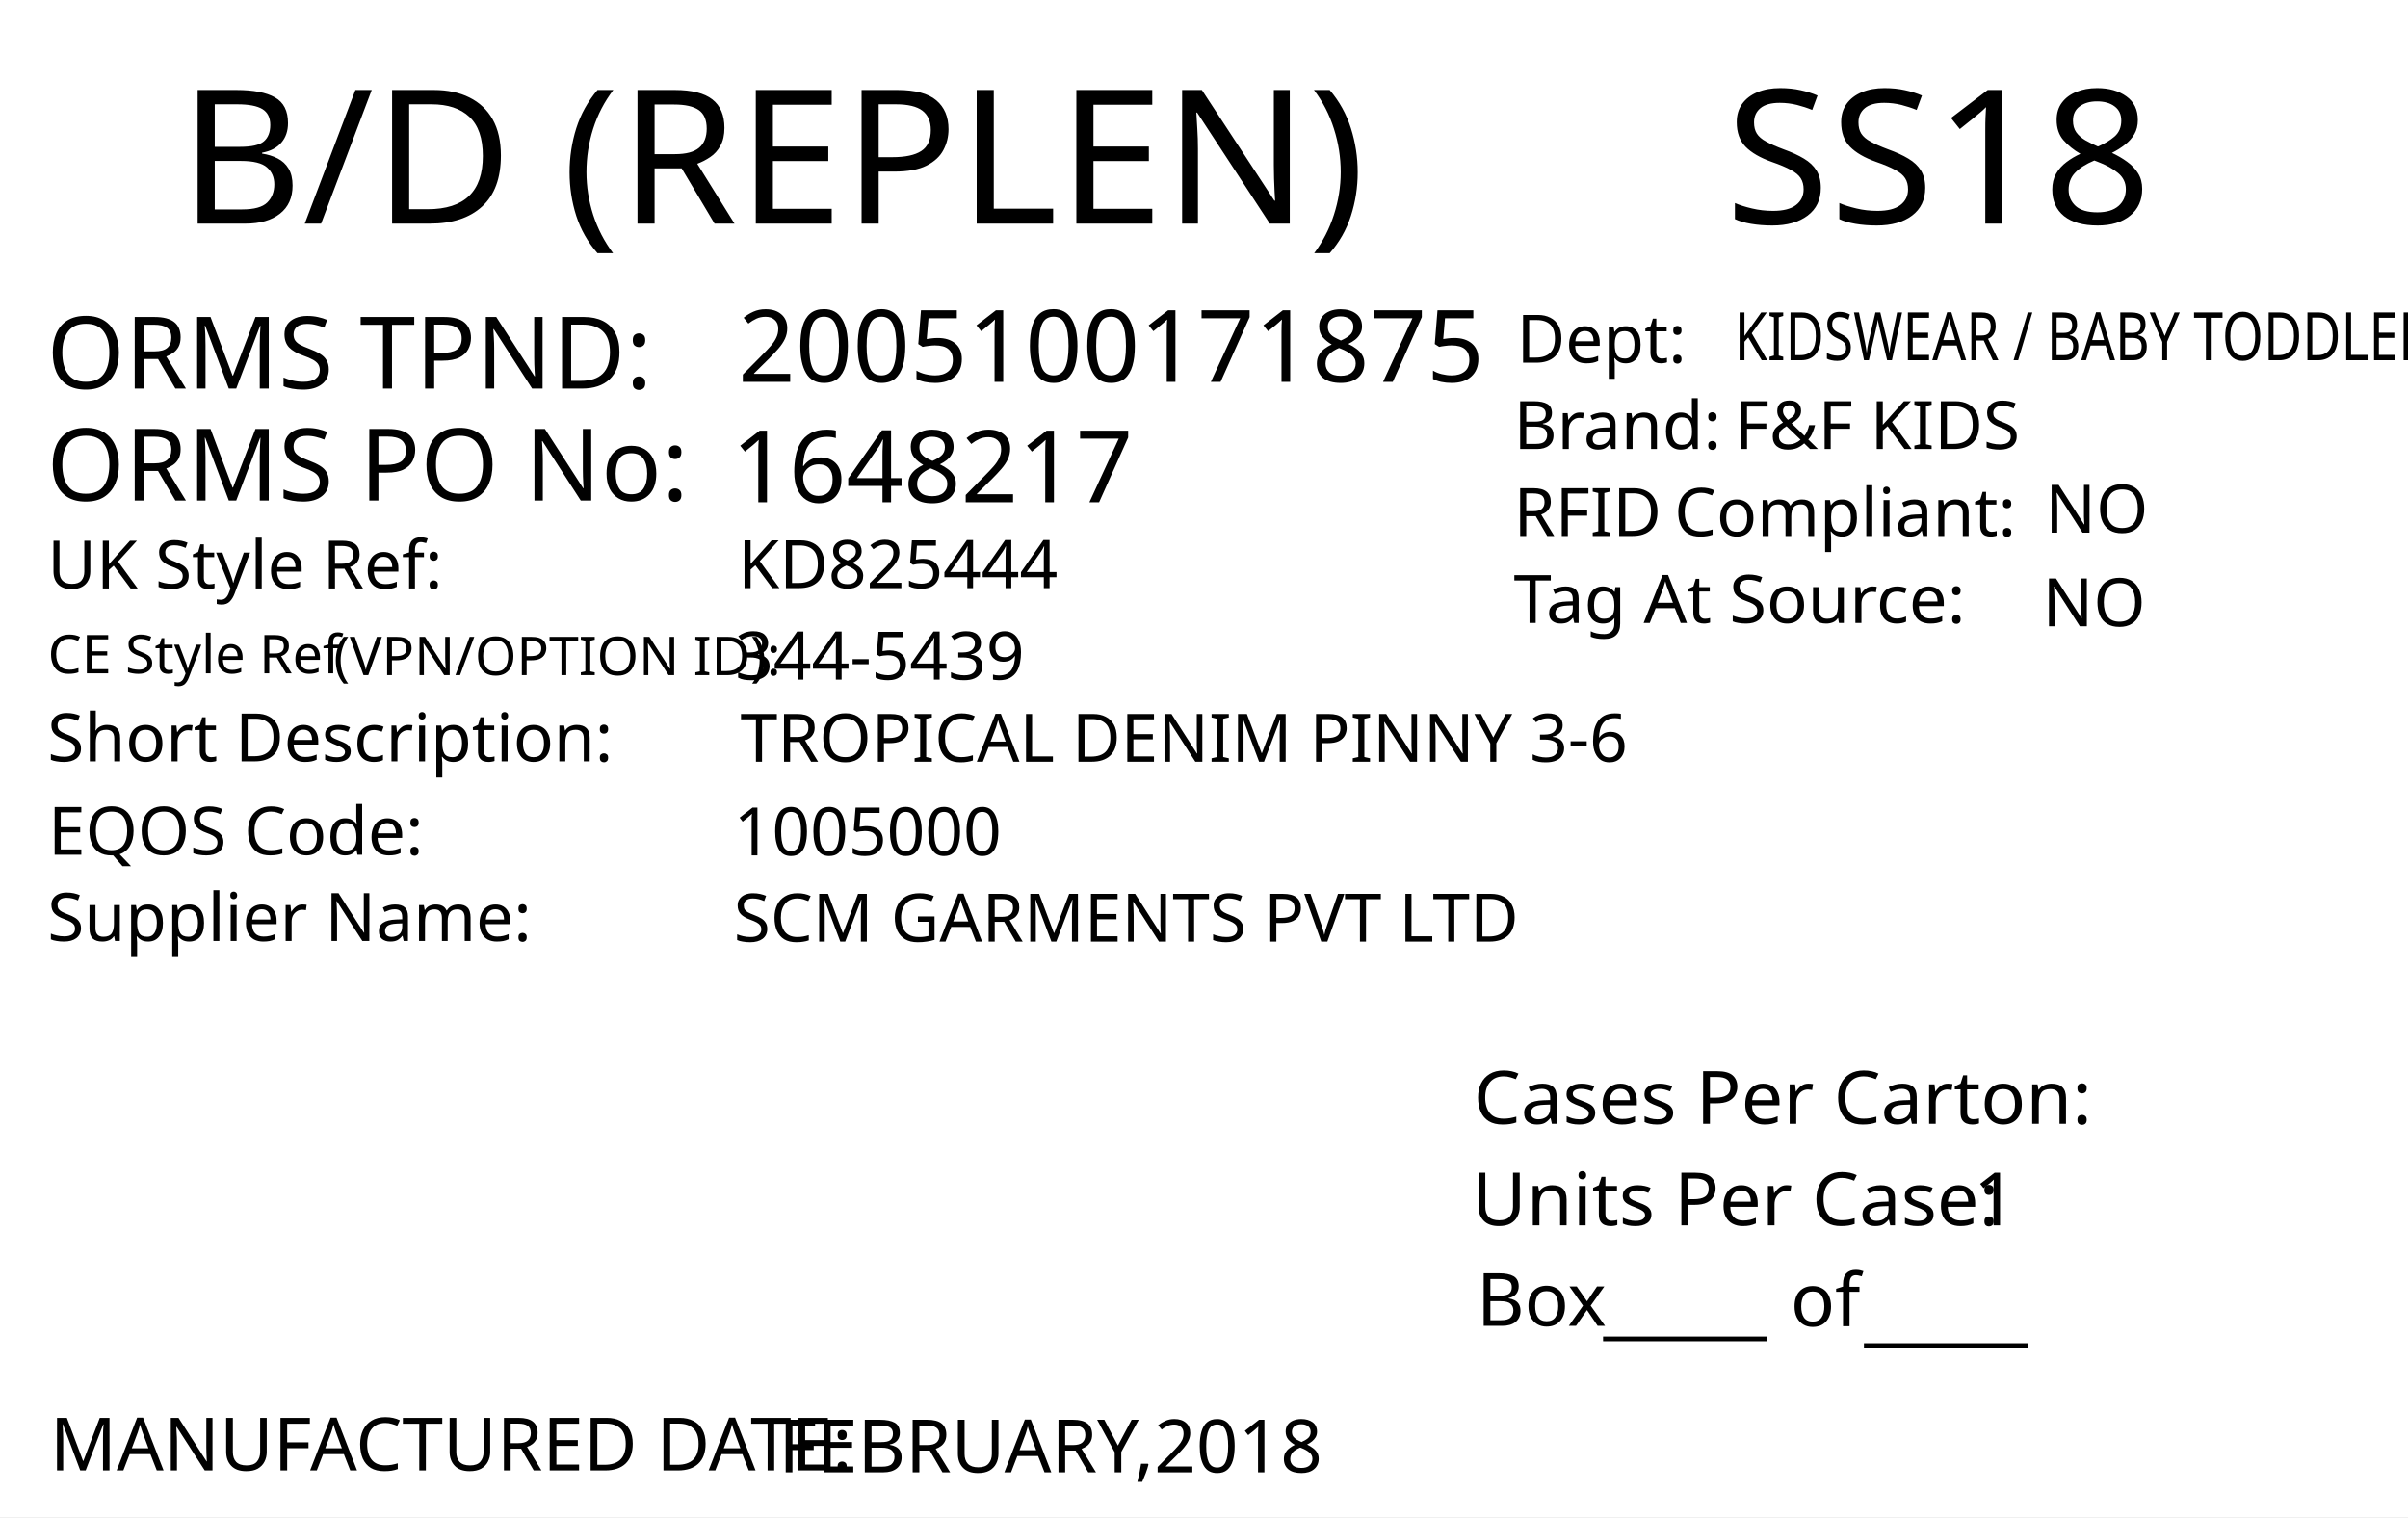
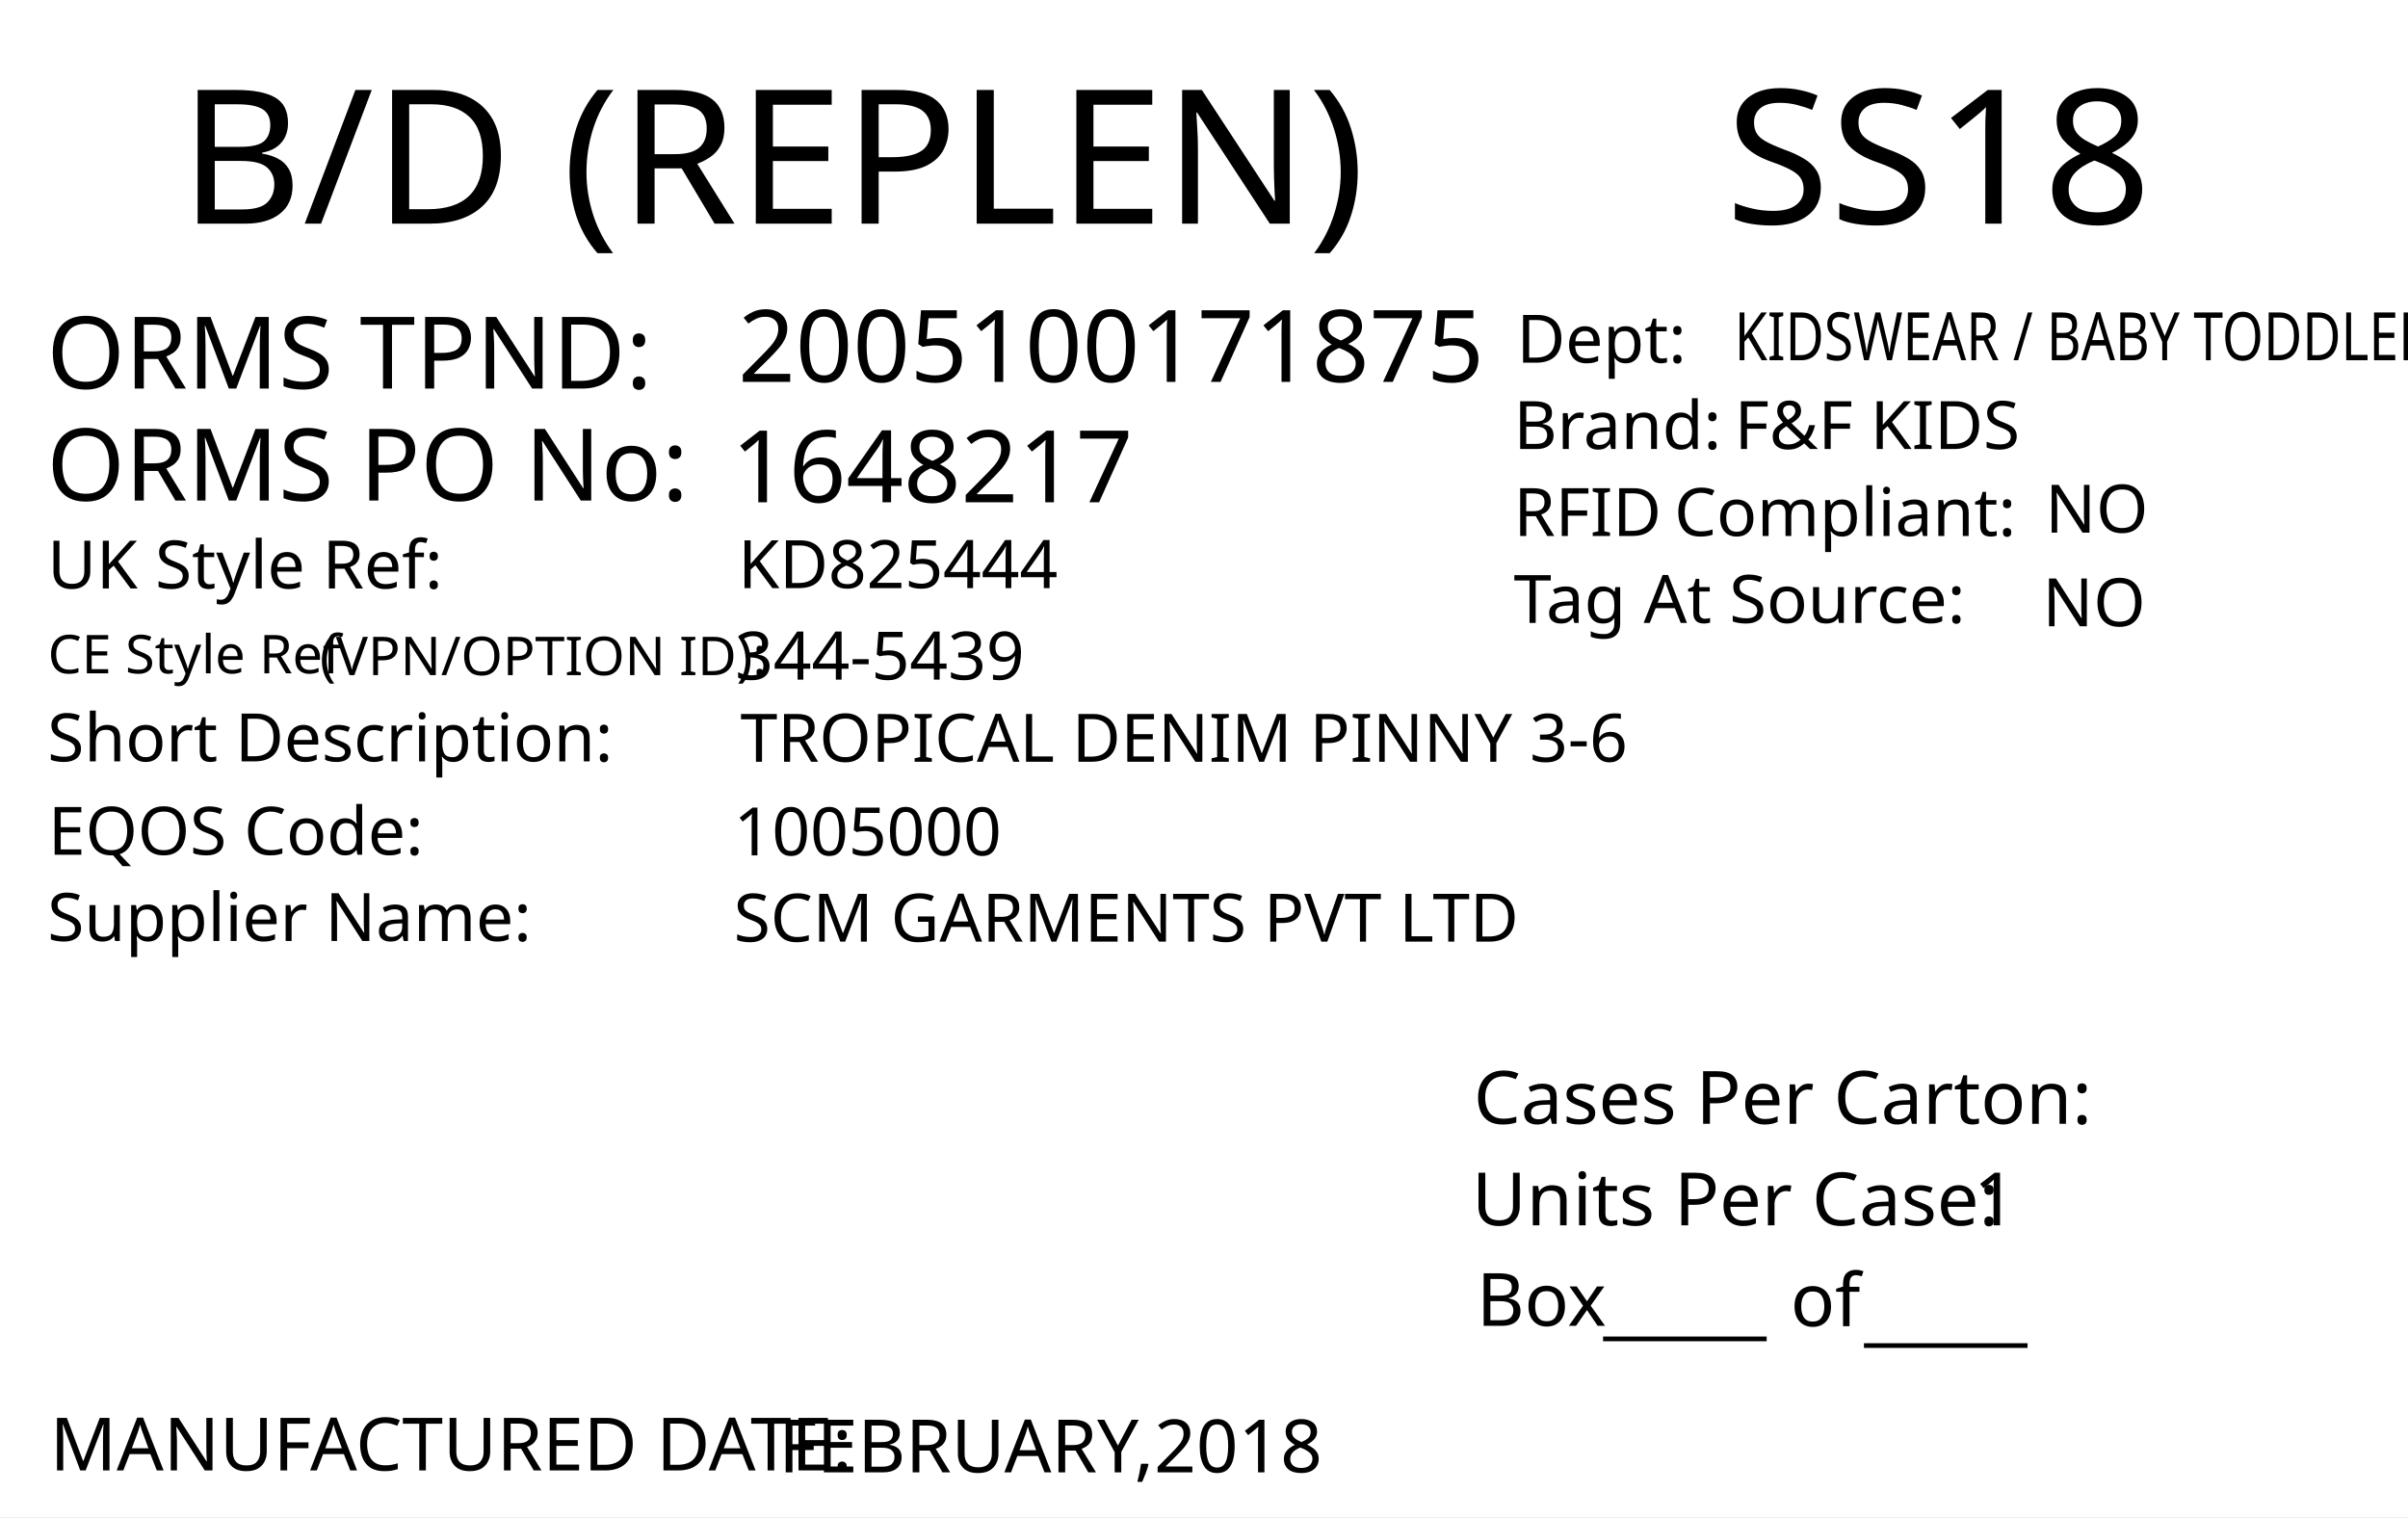
<svg xmlns="http://www.w3.org/2000/svg" version="1.1" id="Layer_1" x="0px" y="0px" viewBox="0 0 360 226.8" style="enable-background:new 0 0 360 226.8;" xml:space="preserve">
  <g>
    <rect y="0" style="fill:#FFFFFF;" width="360" height="226.8" />
  </g>
  <text transform="matrix(1.0157 0 0 1 257.9307 33.4342)" style="font-family:'FranklinGothicBT-RomanCondensed', FrankGoth Cn BT; font-size:28px;" id="season_code">SS18</text>
  <text transform="matrix(1 0 0 1 6.9752 58.0918)" style="fill:#010101; font-family:'FranklinGothicBT-RomanCondensed', FrankGoth Cn BT; font-size:15px;">ORMS TPND: </text>
  <text id="tpnd" transform="matrix(1 0 0 1 110.337 57.0918)" style="fill:#010101; font-family:'FranklinGothicBT-RomanCondensed', FrankGoth Cn BT; font-size:15px;">2005100171875</text>
  <text id="po_number" transform="matrix(1 0 0 1 109.337 75.0918)" style="fill:#010101; font-family:'FranklinGothicBT-RomanCondensed', FrankGoth Cn BT; font-size:15px;">1648217</text>
  <text transform="matrix(1 0 0 1 6.9752 74.8329)" style="fill:#010101; font-family:'FranklinGothicBT-RomanCondensed', FrankGoth Cn BT; font-size:15px;">ORMS PO No: </text>
  <text transform="matrix(1 0 0 1 226.3004 67.1279)" style="fill:#010101; font-family:'FranklinGothicBT-RomanCondensed', FrankGoth Cn BT; font-size:10px;">Brand: </text>
  <text id="brand" transform="matrix(1 0 0 1 259.3059 67.1279)" style="fill:#010101; font-family:'FranklinGothicBT-RomanCondensed', FrankGoth Cn BT; font-size:10px;">F&amp;F KIDS</text>
  <text id="rfid" transform="matrix(1 0 0 1 305.7582 79.6286)" style="fill:#010101; font-family:'FranklinGothicBT-RomanCondensed', FrankGoth Cn BT; font-size:10px;">NO</text>
  <text id="tag_at_source" transform="matrix(1 0 0 1 305.3608 93.6289)" style="fill:#010101; font-family:'FranklinGothicBT-RomanCondensed', FrankGoth Cn BT; font-size:10px;">NO </text>
  <g>
    <text transform="matrix(1 0 0 1 226.3008 80.1276)" style="fill:#010101; font-family:'FranklinGothicBT-RomanCondensed', FrankGoth Cn BT; font-size:10px;">RFID </text>
    <text transform="matrix(1 0 0 1 250.3008 80.1276)" style="fill:#010101; font-family:'FranklinGothicBT-RomanCondensed', FrankGoth Cn BT; font-size:10px;">Compliant:</text>
  </g>
  <text transform="matrix(1.0159 0 0 1 226.3018 93.1271)" style="fill:#010101; font-family:'FranklinGothicBT-RomanCondensed', FrankGoth Cn BT; font-size:10px;">Tag At Source:</text>
  <text transform="matrix(1 0 0 1 226.7361 54.2247)" style="font-family:'FranklinGothicBT-RomanCondensed', FrankGoth Cn BT; font-size:10px;">Dept:</text>
  <text transform="matrix(0.7943 0 0 1 259.3066 53.8586)" style="font-family:'FranklinGothicBT-RomanCondensed', FrankGoth Cn BT; font-size:10px;" id="department">KIDSWEAR / BABY TODDLER</text>
  <text transform="matrix(1 0 0 1 7.4634 219.8333)" style="fill:#010101; font-family:'FranklinGothicBT-RomanCondensed', FrankGoth Cn BT; font-size:11px;">MANUFACTURED DATE: </text>
  <text transform="matrix(1 0 0 1 116.4054 220.1175)" style="fill:#010101; font-family:'FranklinGothicBT-RomanCondensed', FrankGoth Cn BT; font-size:11px;" id="manufactured_date">FEBRUARY,2018</text>
  <text transform="matrix(1.0159 0 0 1 220.2939 168.009)" style="fill:#010101; font-family:'FranklinGothicBT-RomanCondensed', FrankGoth Cn BT; font-size:11px;">Cases Per Carton:</text>
  <text transform="matrix(1.0159 0 0 1 220.04 183.1886)" style="fill:#010101; font-family:'FranklinGothicBT-RomanCondensed', FrankGoth Cn BT; font-size:11px;">Units Per Case:</text>
  <text transform="matrix(1.0159 0 0 1 295.04 183.1886)" style="fill:#010101; font-family:'FranklinGothicBT-RomanCondensed', FrankGoth Cn BT; font-size:11px;" id="unit_per_case">1</text>
  <text transform="matrix(1 0 0 1 220.7511 198.2153)" style="fill:#010101; font-family:'FranklinGothicBT-RomanCondensed', FrankGoth Cn BT; font-size:11px;">Box</text>
  <text transform="matrix(1 0 0 1 239.6783 198.8301)" style="font-family:'FranklinGothicBT-RomanCondensed', FrankGoth Cn BT; font-size:11px;">_____</text>
  <text transform="matrix(1 0 0 1 278.6783 199.8301)" style="font-family:'FranklinGothicBT-RomanCondensed', FrankGoth Cn BT; font-size:11px;">_____</text>
  <text transform="matrix(1 0 0 1 267.6783 198.2669)" style="font-family:'FranklinGothicBT-RomanCondensed', FrankGoth Cn BT; font-size:11px;">of</text>
  <text transform="matrix(1.0157 0 0 1 26.7905 33.4357)" style="font-family:'FranklinGothicBT-RomanCondensed', FrankGoth Cn BT; font-size:28px;">B/D (REPLEN)</text>
  <text transform="matrix(1 0 0 1 7.0919 87.9774)" style="fill:#010101; font-family:'FranklinGothicBT-RomanCondensed', FrankGoth Cn BT; font-size:10px;">UK Style Ref:</text>
  <text transform="matrix(1 0 0 1 60.5919 87.9774)" style="fill:#010101; font-family:'FranklinGothicBT-RomanCondensed', FrankGoth Cn BT; font-size:10px; letter-spacing:43;"> </text>
  <text transform="matrix(1 0 0 1 106.3919 87.9774)" style="fill:#010101; font-family:'FranklinGothicBT-RomanCondensed', FrankGoth Cn BT; font-size:10px;"> </text>
-   <text transform="matrix(1 0 0 1 47.8131 100.936)" style="font-family:'FranklinGothicBT-RomanCondensed', FrankGoth Cn BT; font-size:8px;"> (VPN/OPTION ID): </text>
+   <text transform="matrix(1 0 0 1 47.8131 100.936)" style="font-family:'FranklinGothicBT-RomanCondensed', FrankGoth Cn BT; font-size:8px;">(VPN/OPTION ID): </text>
  <text transform="matrix(1 0 0 1 7.1488 100.6664)" style="font-family:'FranklinGothicBT-RomanCondensed', FrankGoth Cn BT; font-size:8px;">CE Style Ref</text>
  <text transform="matrix(1 0 0 1 7.0919 113.826)" style="fill:#010101; font-family:'FranklinGothicBT-RomanCondensed', FrankGoth Cn BT; font-size:10px;">Short Description:</text>
  <text transform="matrix(1 0 0 1 81.3919 113.826)" style="fill:#010101; font-family:'FranklinGothicBT-RomanCondensed', FrankGoth Cn BT; font-size:10px; letter-spacing:5;"> </text>
  <text transform="matrix(1 0 0 1 90.1919 113.826)" style="fill:#010101; font-family:'FranklinGothicBT-RomanCondensed', FrankGoth Cn BT; font-size:10px;"> </text>
  <text transform="matrix(1 0 0 1 7.2051 127.79)" style="fill:#010101; font-family:'FranklinGothicBT-RomanCondensed', FrankGoth Cn BT; font-size:10px;">EQOS Code:</text>
  <text transform="matrix(1 0 0 1 56.0051 127.79)" style="fill:#010101; font-family:'FranklinGothicBT-RomanCondensed', FrankGoth Cn BT; font-size:10px; letter-spacing:21;"> </text>
  <text transform="matrix(1 0 0 1 79.8051 127.79)" style="fill:#010101; font-family:'FranklinGothicBT-RomanCondensed', FrankGoth Cn BT; font-size:10px;"> </text>
  <text transform="matrix(1 0 0 1 7.0919 140.674)" style="fill:#010101; font-family:'FranklinGothicBT-RomanCondensed', FrankGoth Cn BT; font-size:10px;">Supplier Name:</text>
  <text transform="matrix(1 0 0 1 68.9919 140.674)" style="fill:#010101; font-family:'FranklinGothicBT-RomanCondensed', FrankGoth Cn BT; font-size:10px; letter-spacing:18;"> </text>
  <text transform="matrix(1 0 0 1 89.9919 140.674)" style="fill:#010101; font-family:'FranklinGothicBT-RomanCondensed', FrankGoth Cn BT; font-size:10px;"> </text>
  <text id="uk_style" transform="matrix(1 0 0 1 110.3398 87.9233)" style="fill:#010101; font-family:'FranklinGothicBT-RomanCondensed', FrankGoth Cn BT; font-size:10px;">KD825444</text>
  <text id="ce_style" transform="matrix(1 0 0 1 109.898 101.6036)" style="fill:#010101; font-family:'FranklinGothicBT-RomanCondensed', FrankGoth Cn BT; font-size:10px;">344-5439</text>
  <text id="eqos" transform="matrix(1 0 0 1 109.6883 127.8835)" style="fill:#010101; font-family:'FranklinGothicBT-RomanCondensed', FrankGoth Cn BT; font-size:10px;">1005000</text>
  <text id="supplier" transform="matrix(1 0 0 1 109.6883 140.775)" style="fill:#010101; font-family:'FranklinGothicBT-RomanCondensed', FrankGoth Cn BT; font-size:10px;">SCM GARMENTS PVT LTD</text>
  <text id="description" transform="matrix(1 0 0 1 110.6878 113.8825)" style="fill:#010101; font-family:'FranklinGothicBT-RomanCondensed', FrankGoth Cn BT; font-size:10px;">TROPICAL DENIM PINNY 3-6</text>
  <text transform="matrix(1 0 0 1 76.6108 162.606)" style="font-family:'FranklinGothicBT-RomanCondensed', FrankGoth Cn BT; font-size:140px;opacity: 0.1;" id="watermark" />
</svg>
